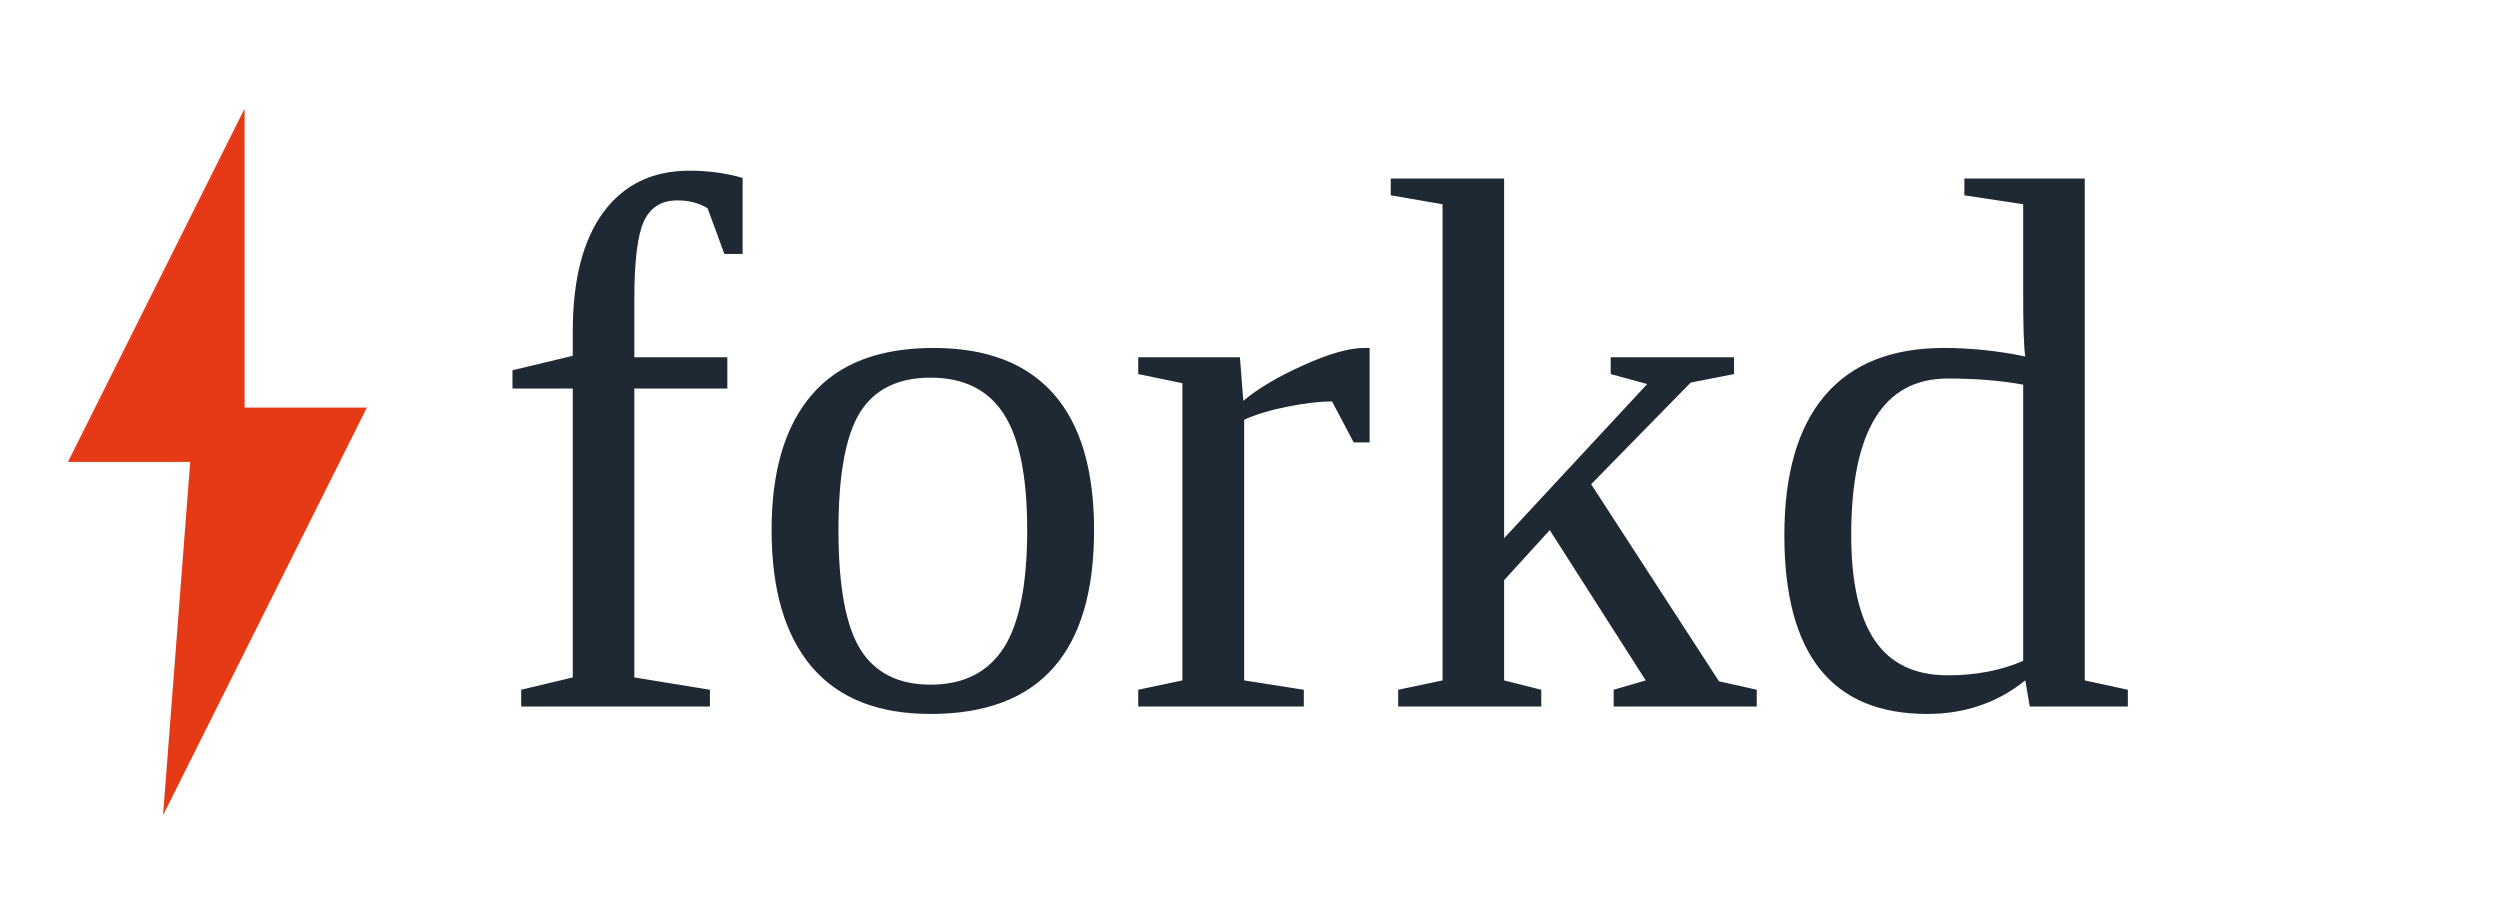
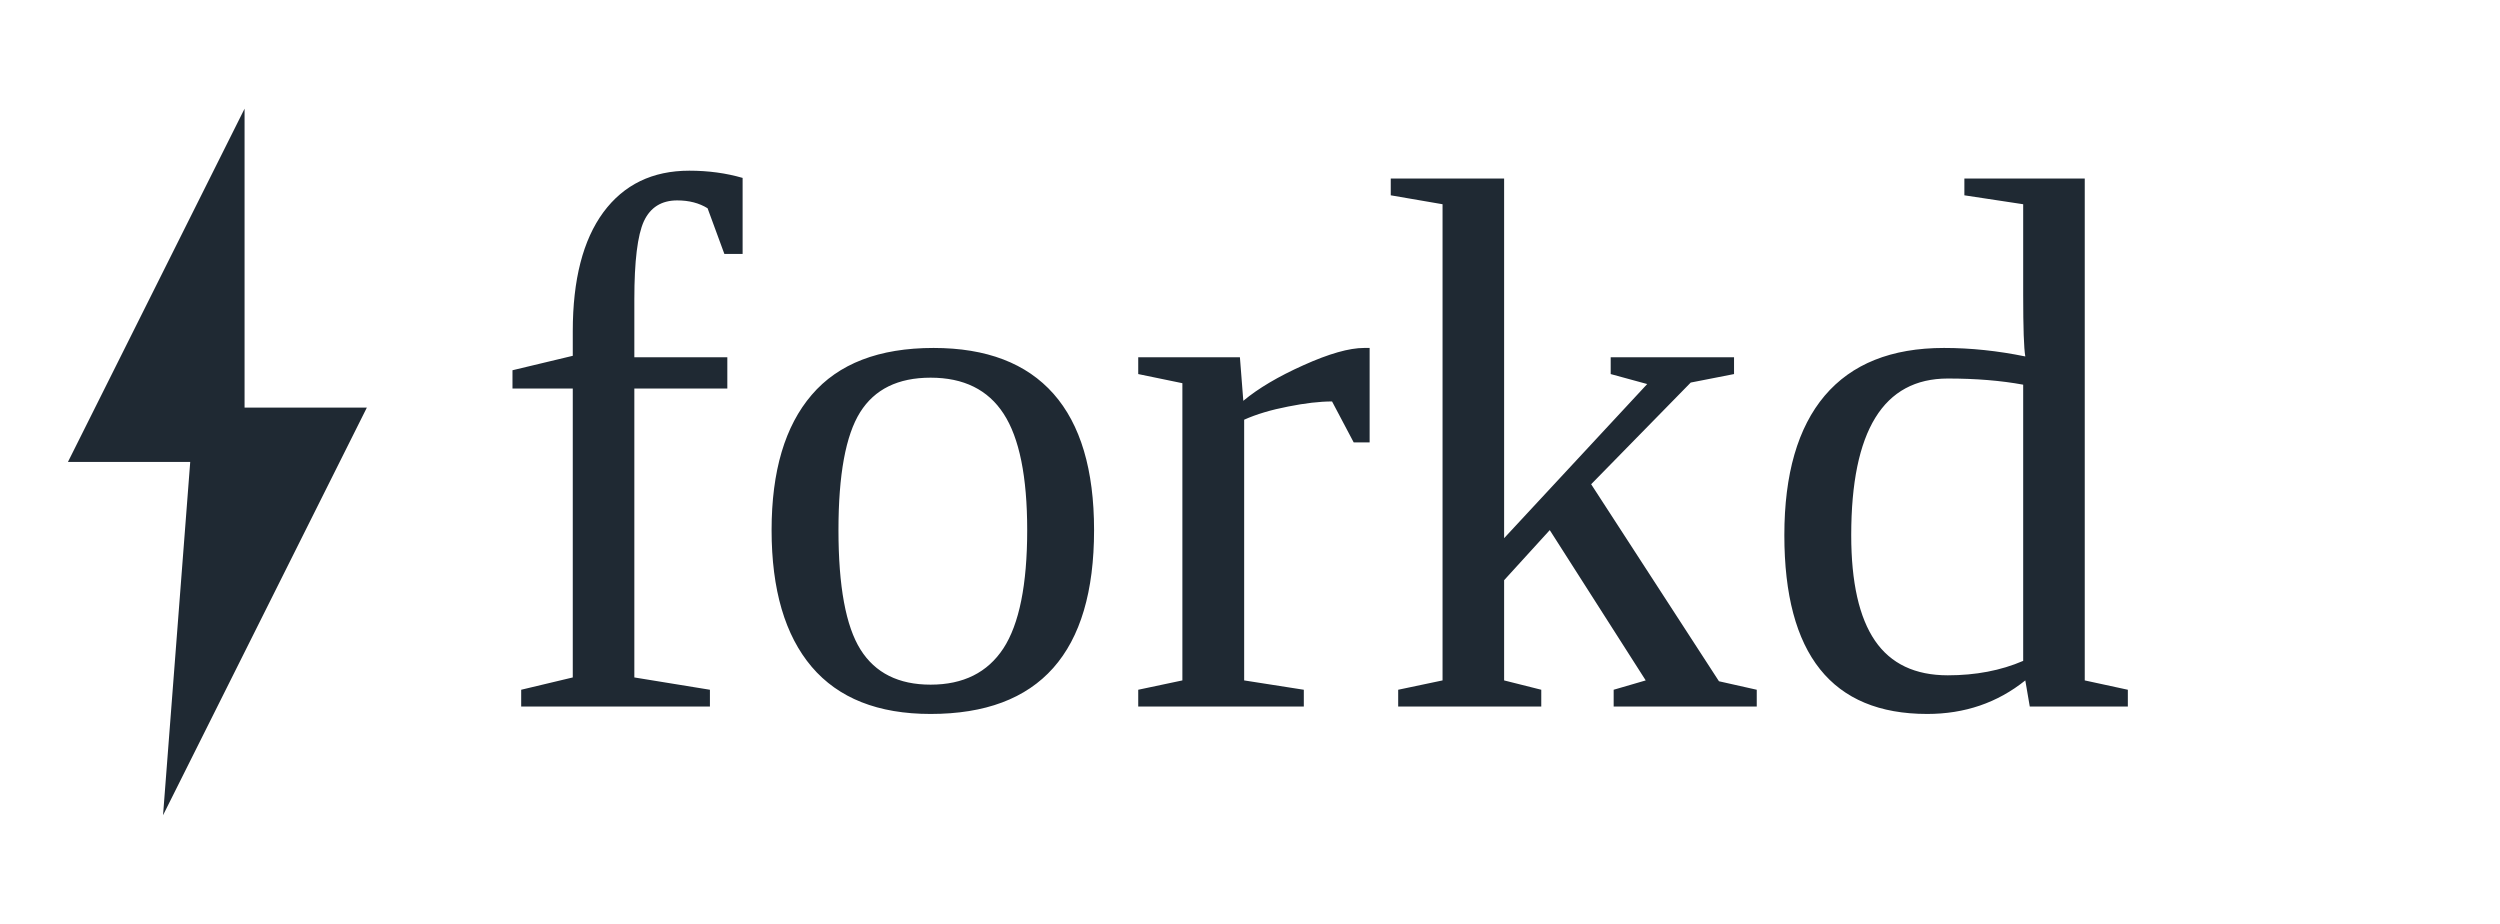
<svg xmlns="http://www.w3.org/2000/svg" viewBox="0 0 184 68" width="184" height="68" role="img" aria-label="forkd">
-   <g transform="translate(4, 8)" fill="#e63916">
+   <g transform="translate(4, 8)" fill="#1f2933">
    <path d="M 14 0 L 1 26 L 10 26 L 8 52 L 23 22 L 14 22 Z" />
  </g>
  <text x="36" y="52" font-family="Georgia, 'Source Serif Pro', 'IBM Plex Serif', Cambria, 'Times New Roman', serif" font-size="56" font-weight="400" letter-spacing="0" fill="#1f2933">forkd</text>
</svg>
